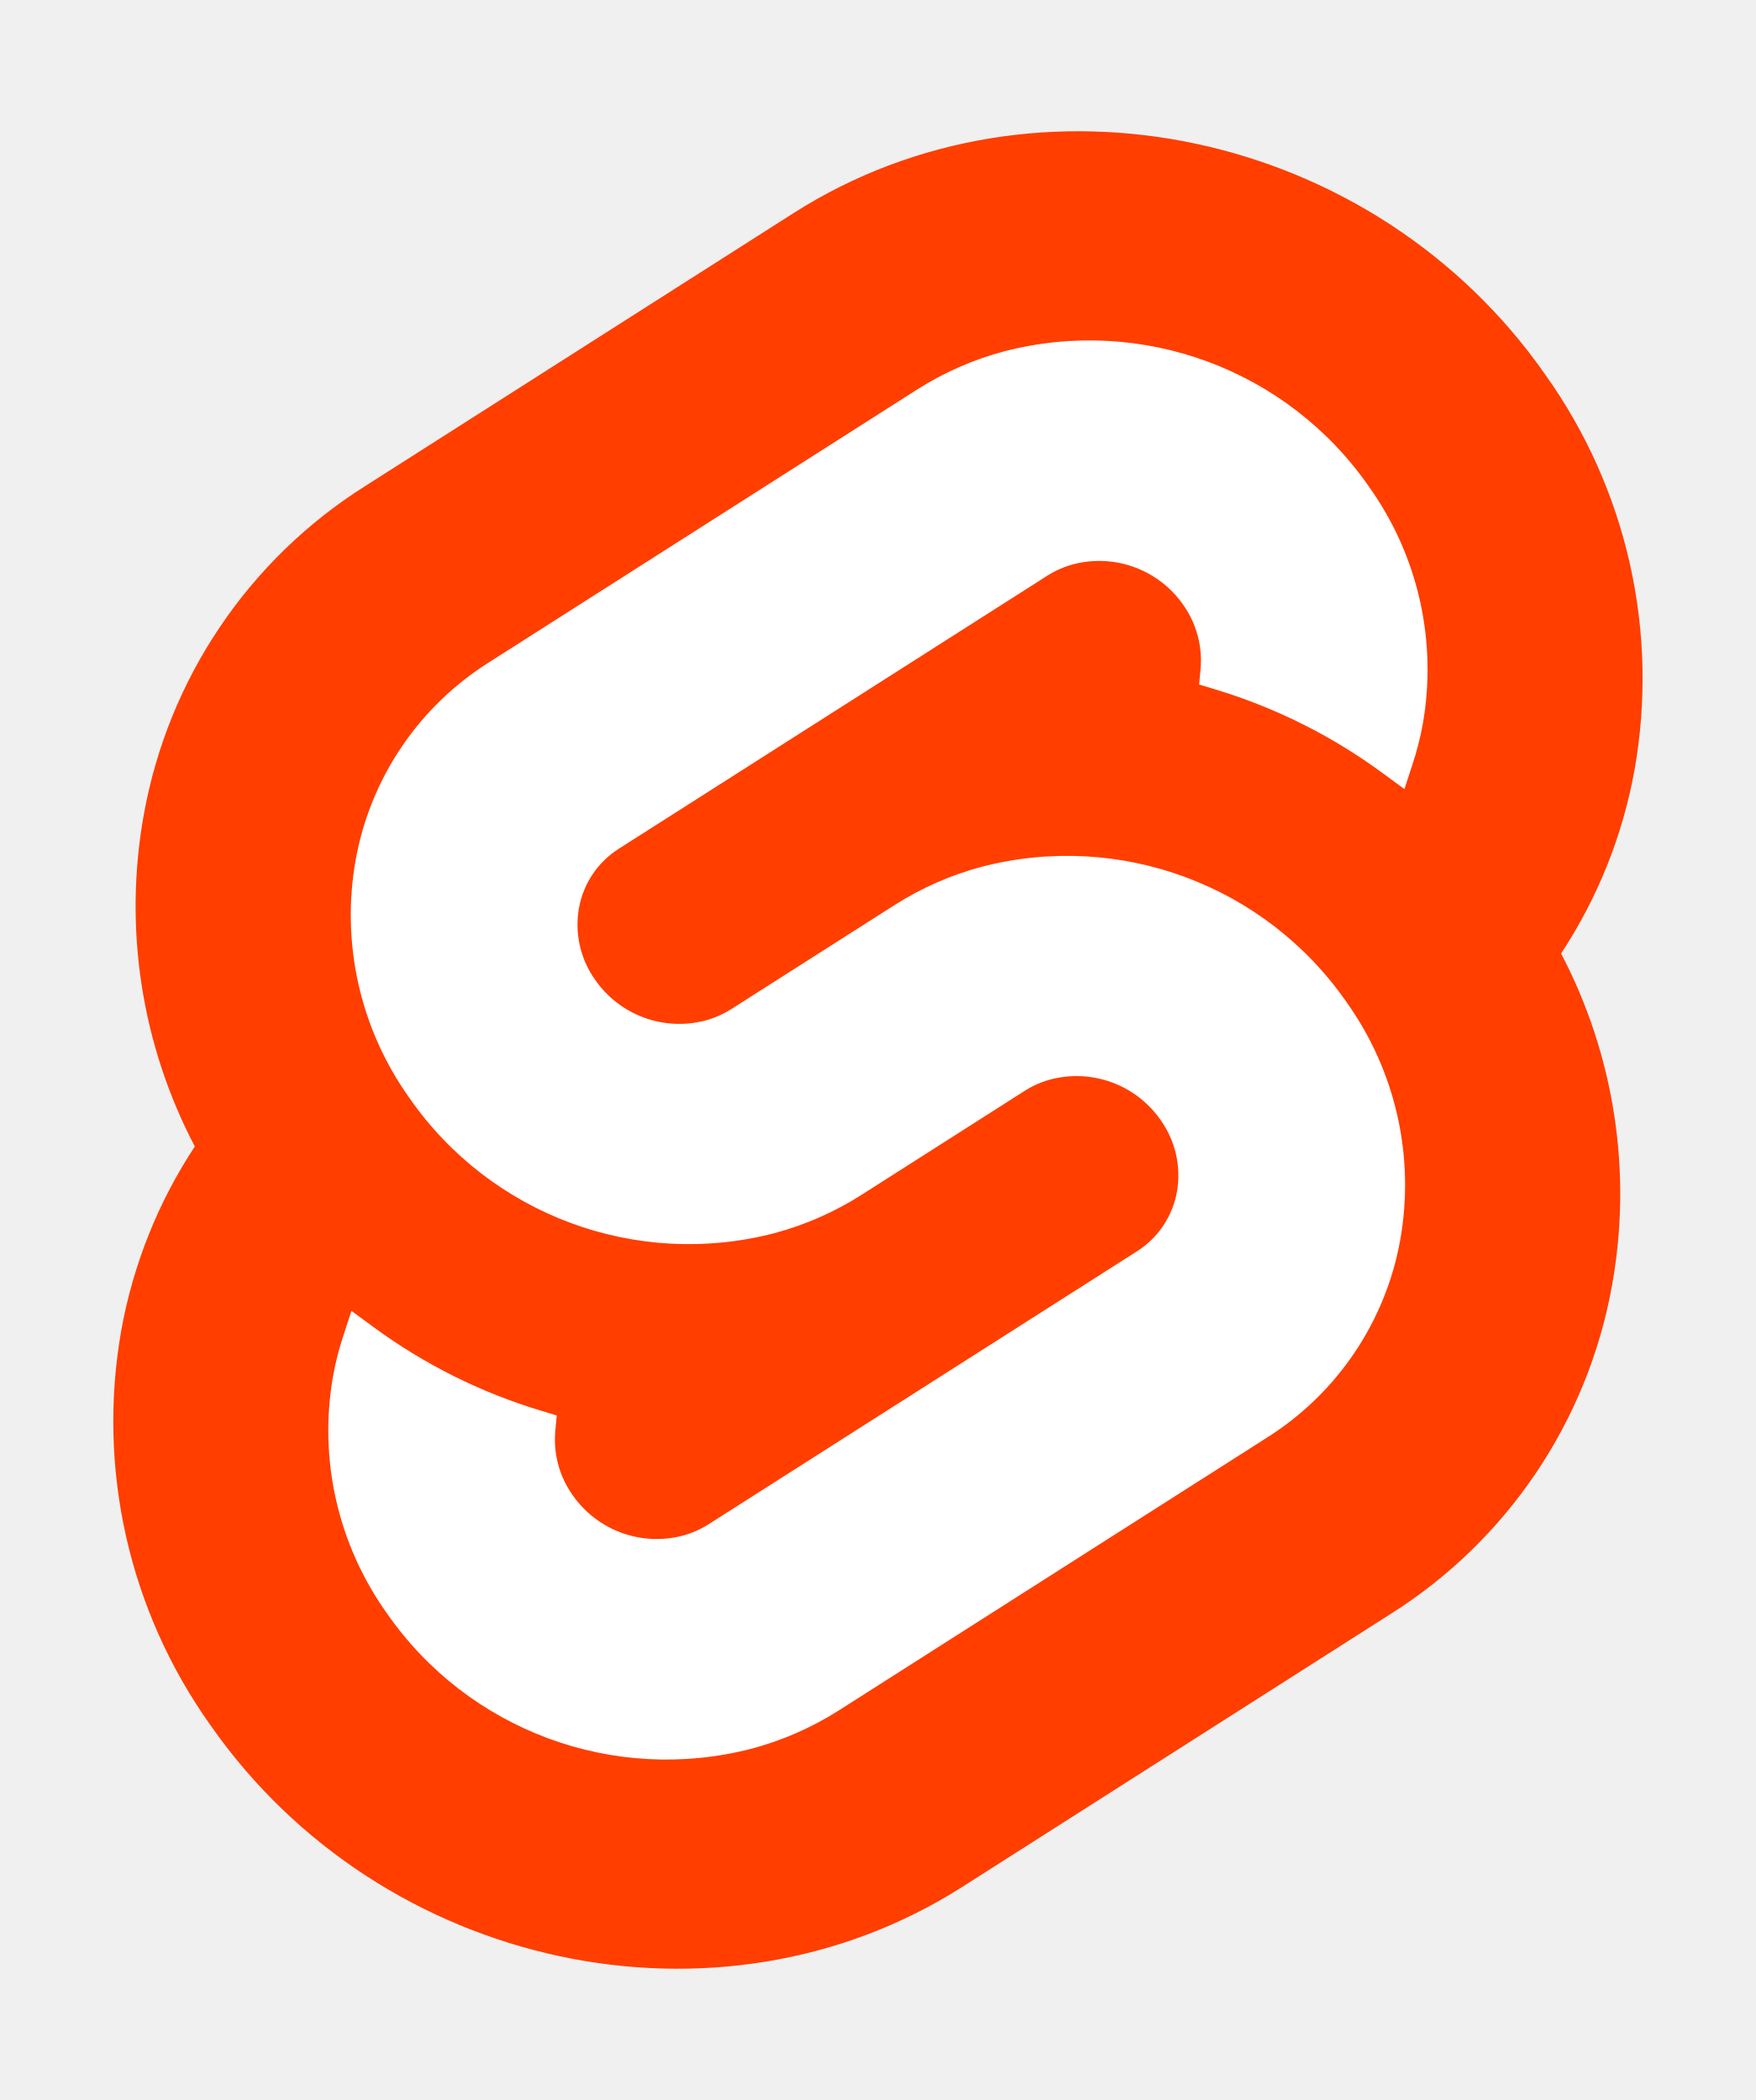
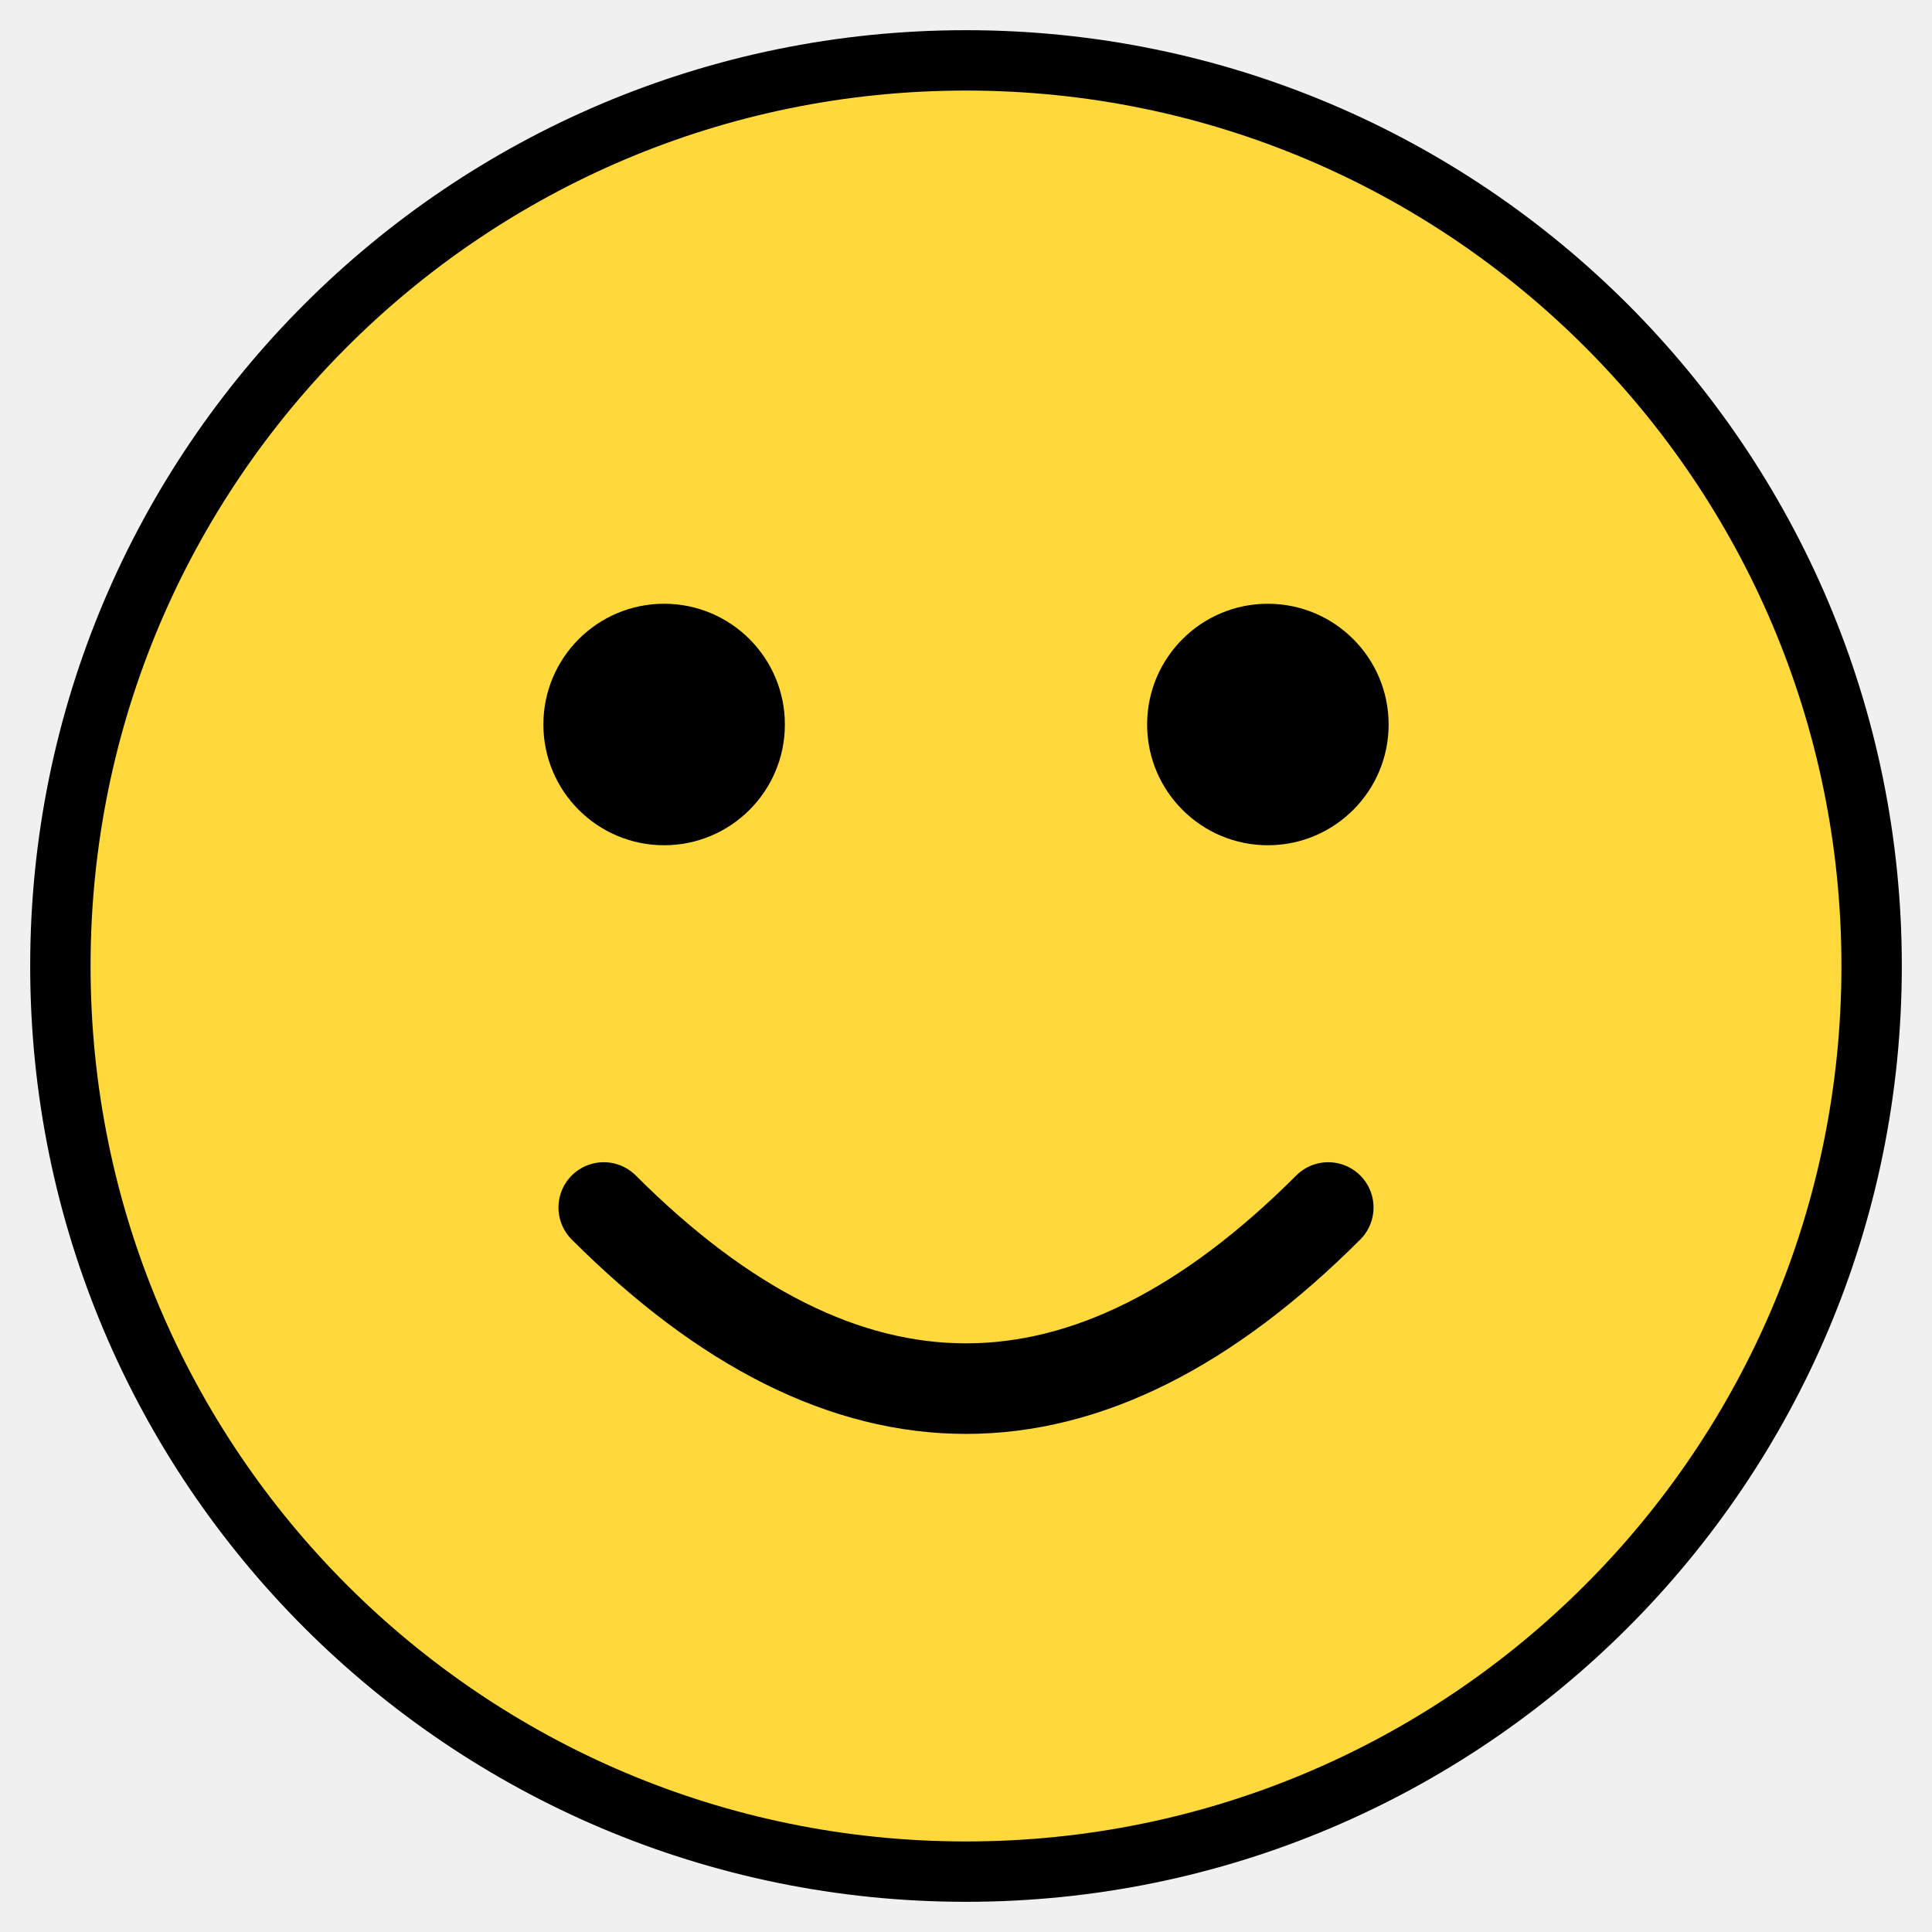
- <svg xmlns="http://www.w3.org/2000/svg" width="107" height="128" viewBox="0 0 107 128">
-   <path d="M94.157 22.819c-10.4-14.885-30.94-19.297-45.792-9.835L22.282 29.608A29.92 29.92 0 0 0 8.764 49.65a31.5 31.5 0 0 0 3.108 20.231 30 30 0 0 0-4.477 11.183 31.9 31.9 0 0 0 5.448 24.116c10.402 14.887 30.942 19.297 45.791 9.835l26.083-16.624A29.92 29.92 0 0 0 98.235 78.35a31.53 31.53 0 0 0-3.105-20.232 30 30 0 0 0 4.474-11.182 31.88 31.88 0 0 0-5.447-24.116" style="fill:#ff3e00" />
-   <path d="M45.817 106.582a20.72 20.72 0 0 1-22.237-8.243 19.17 19.17 0 0 1-3.277-14.503 18 18 0 0 1 .624-2.435l.49-1.498 1.337.981a33.6 33.6 0 0 0 10.203 5.098l.97.294-.09.968a5.85 5.85 0 0 0 1.052 3.878 6.24 6.24 0 0 0 6.695 2.485 5.8 5.8 0 0 0 1.603-.704L69.27 76.28a5.43 5.43 0 0 0 2.45-3.631 5.8 5.8 0 0 0-.987-4.371 6.24 6.24 0 0 0-6.698-2.487 5.7 5.7 0 0 0-1.6.704l-9.953 6.345a19 19 0 0 1-5.296 2.326 20.72 20.72 0 0 1-22.237-8.243 19.17 19.17 0 0 1-3.277-14.502 17.99 17.99 0 0 1 8.13-12.052l26.081-16.623a19 19 0 0 1 5.3-2.329 20.72 20.72 0 0 1 22.237 8.243 19.17 19.17 0 0 1 3.277 14.503 18 18 0 0 1-.624 2.435l-.49 1.498-1.337-.98a33.6 33.6 0 0 0-10.203-5.1l-.97-.294.09-.968a5.86 5.86 0 0 0-1.052-3.878 6.24 6.24 0 0 0-6.696-2.485 5.8 5.8 0 0 0-1.602.704L37.73 51.72a5.42 5.42 0 0 0-2.449 3.63 5.79 5.79 0 0 0 .986 4.372 6.24 6.24 0 0 0 6.698 2.486 5.8 5.8 0 0 0 1.602-.704l9.952-6.342a19 19 0 0 1 5.295-2.328 20.72 20.72 0 0 1 22.237 8.242 19.17 19.17 0 0 1 3.277 14.503 18 18 0 0 1-8.13 12.053l-26.081 16.622a19 19 0 0 1-5.3 2.328" style="fill:#fff" />
+ <svg xmlns="http://www.w3.org/2000/svg" width="64" height="64" viewBox="0 0 64 64">
+   <circle cx="32" cy="32" r="30" fill="#FFD93B" stroke="#000" stroke-width="2" />
+   <circle cx="22" cy="24" r="4" fill="#000" />
+   <circle cx="42" cy="24" r="4" fill="#000" />
+   <path d="M20,40 Q32,52 44,40" stroke="#000" stroke-width="3" fill="none" stroke-linecap="round" />
</svg>
